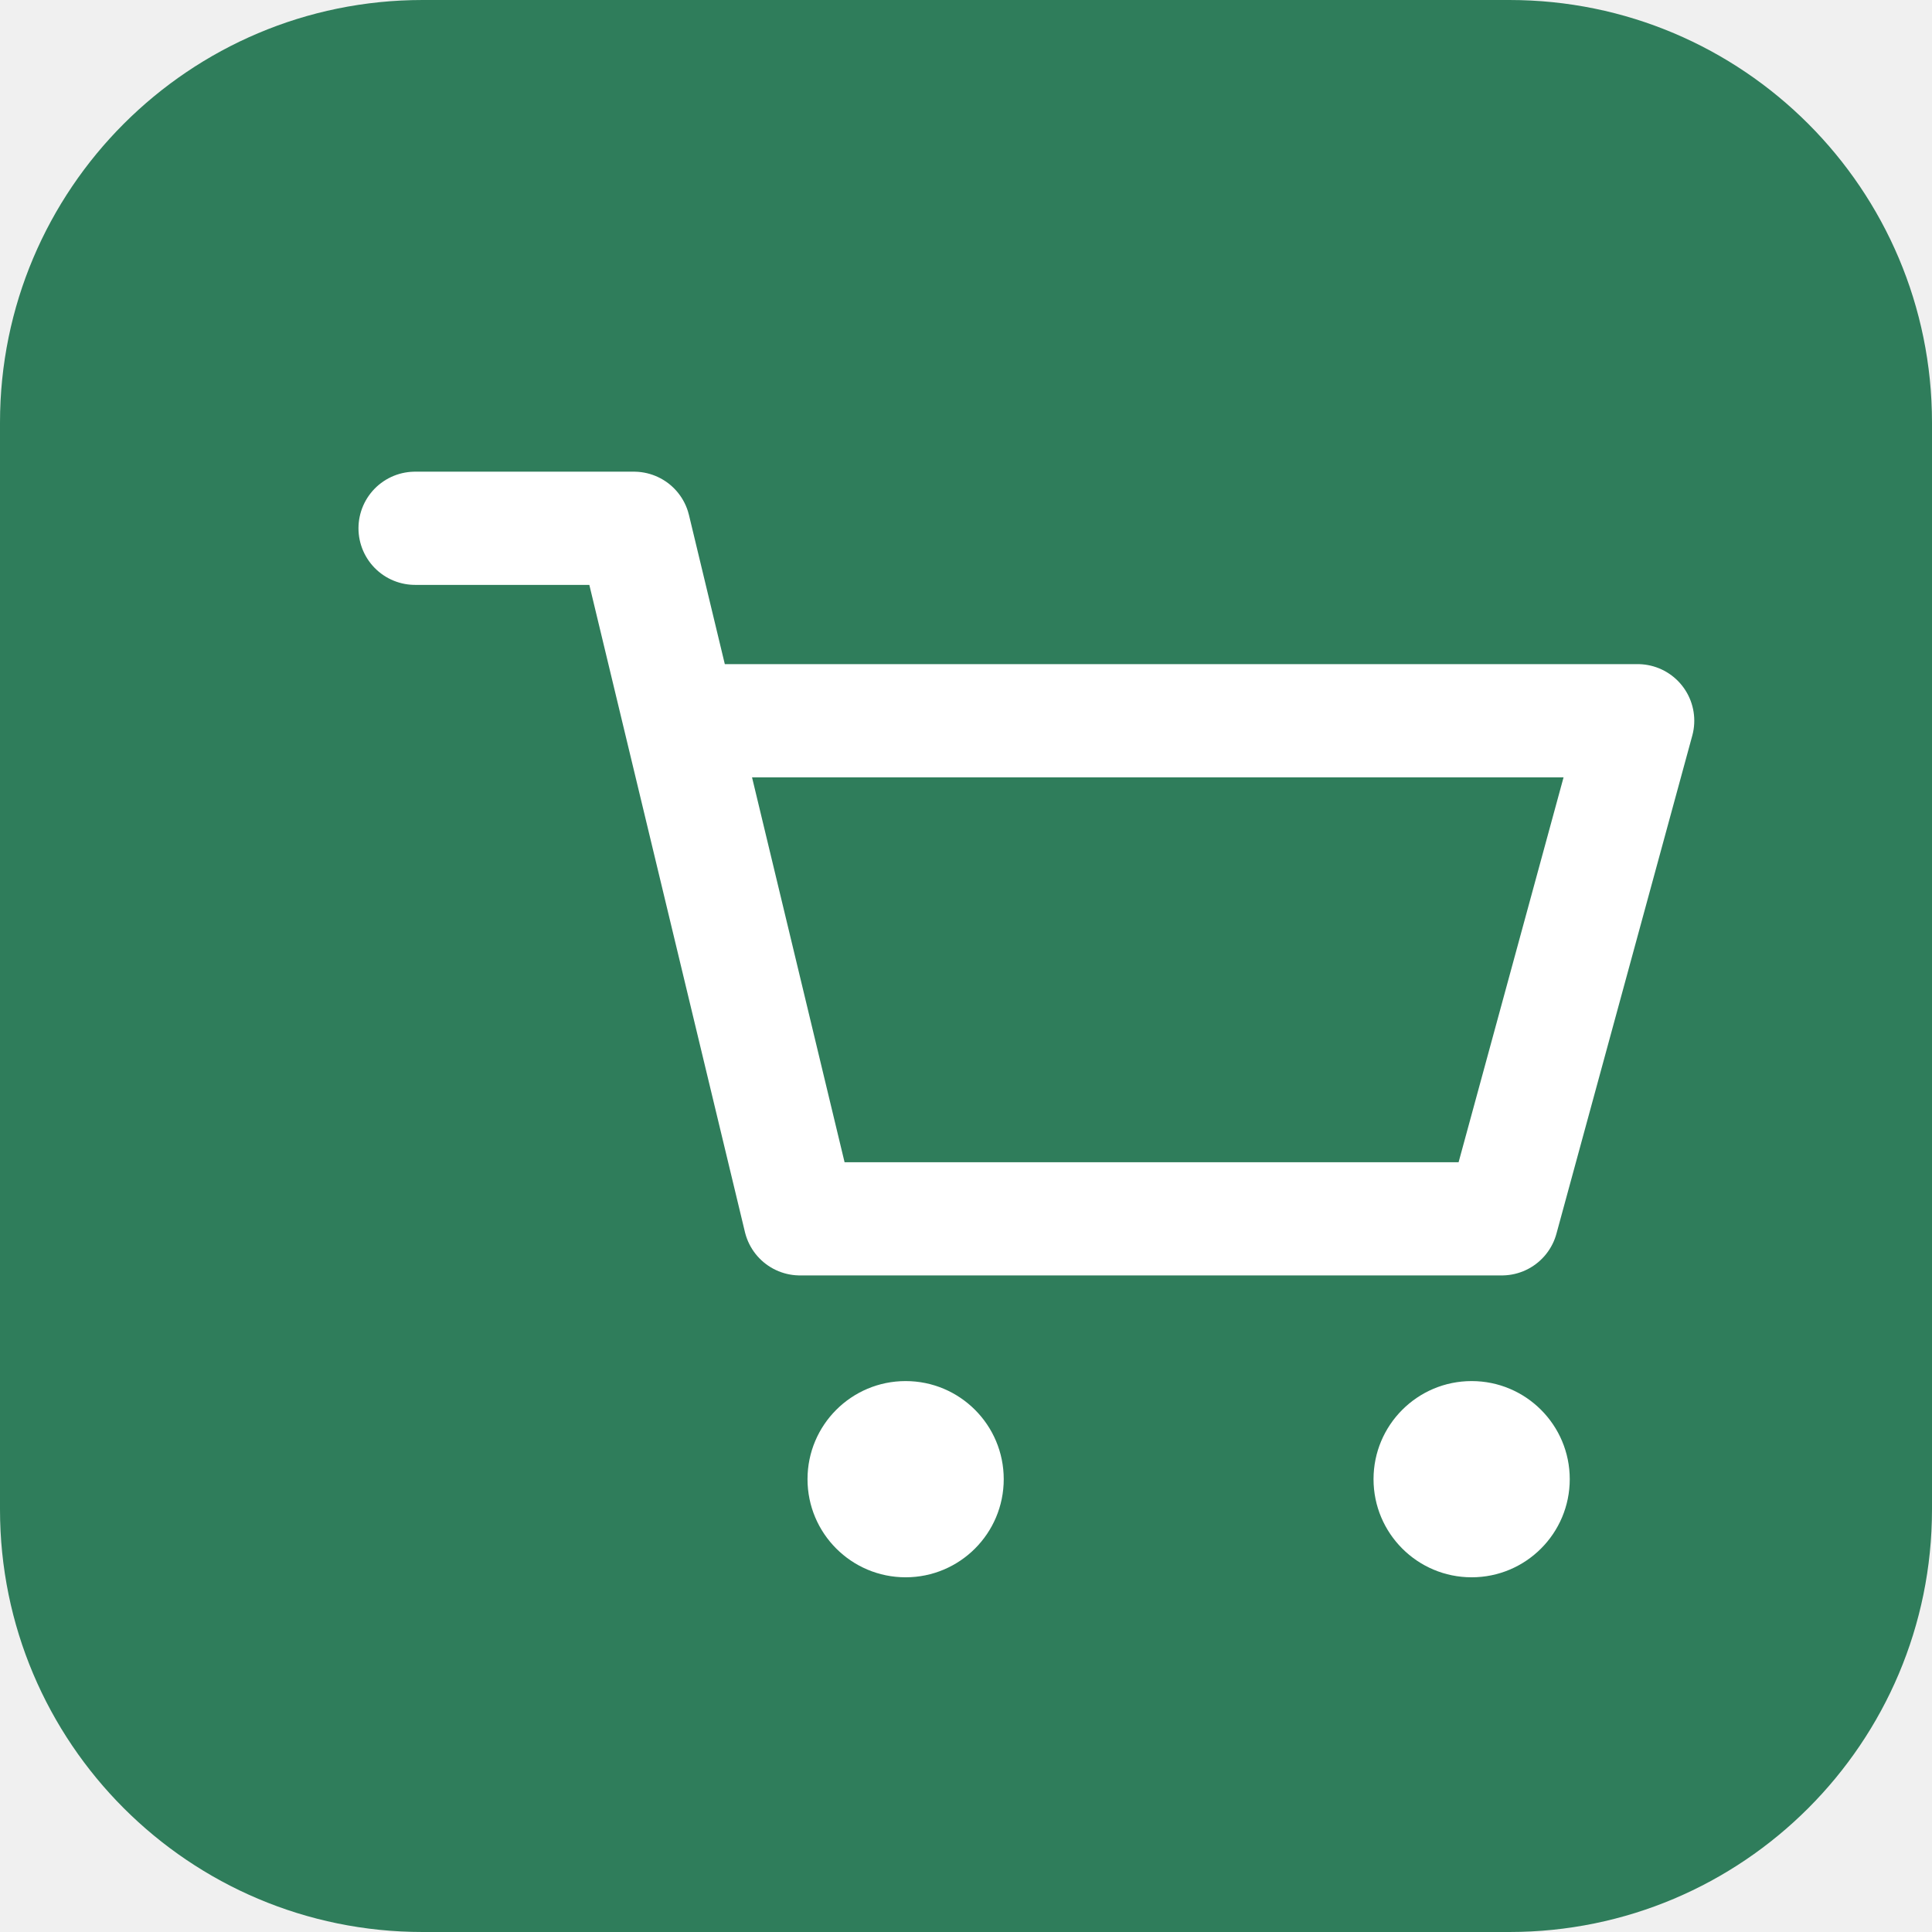
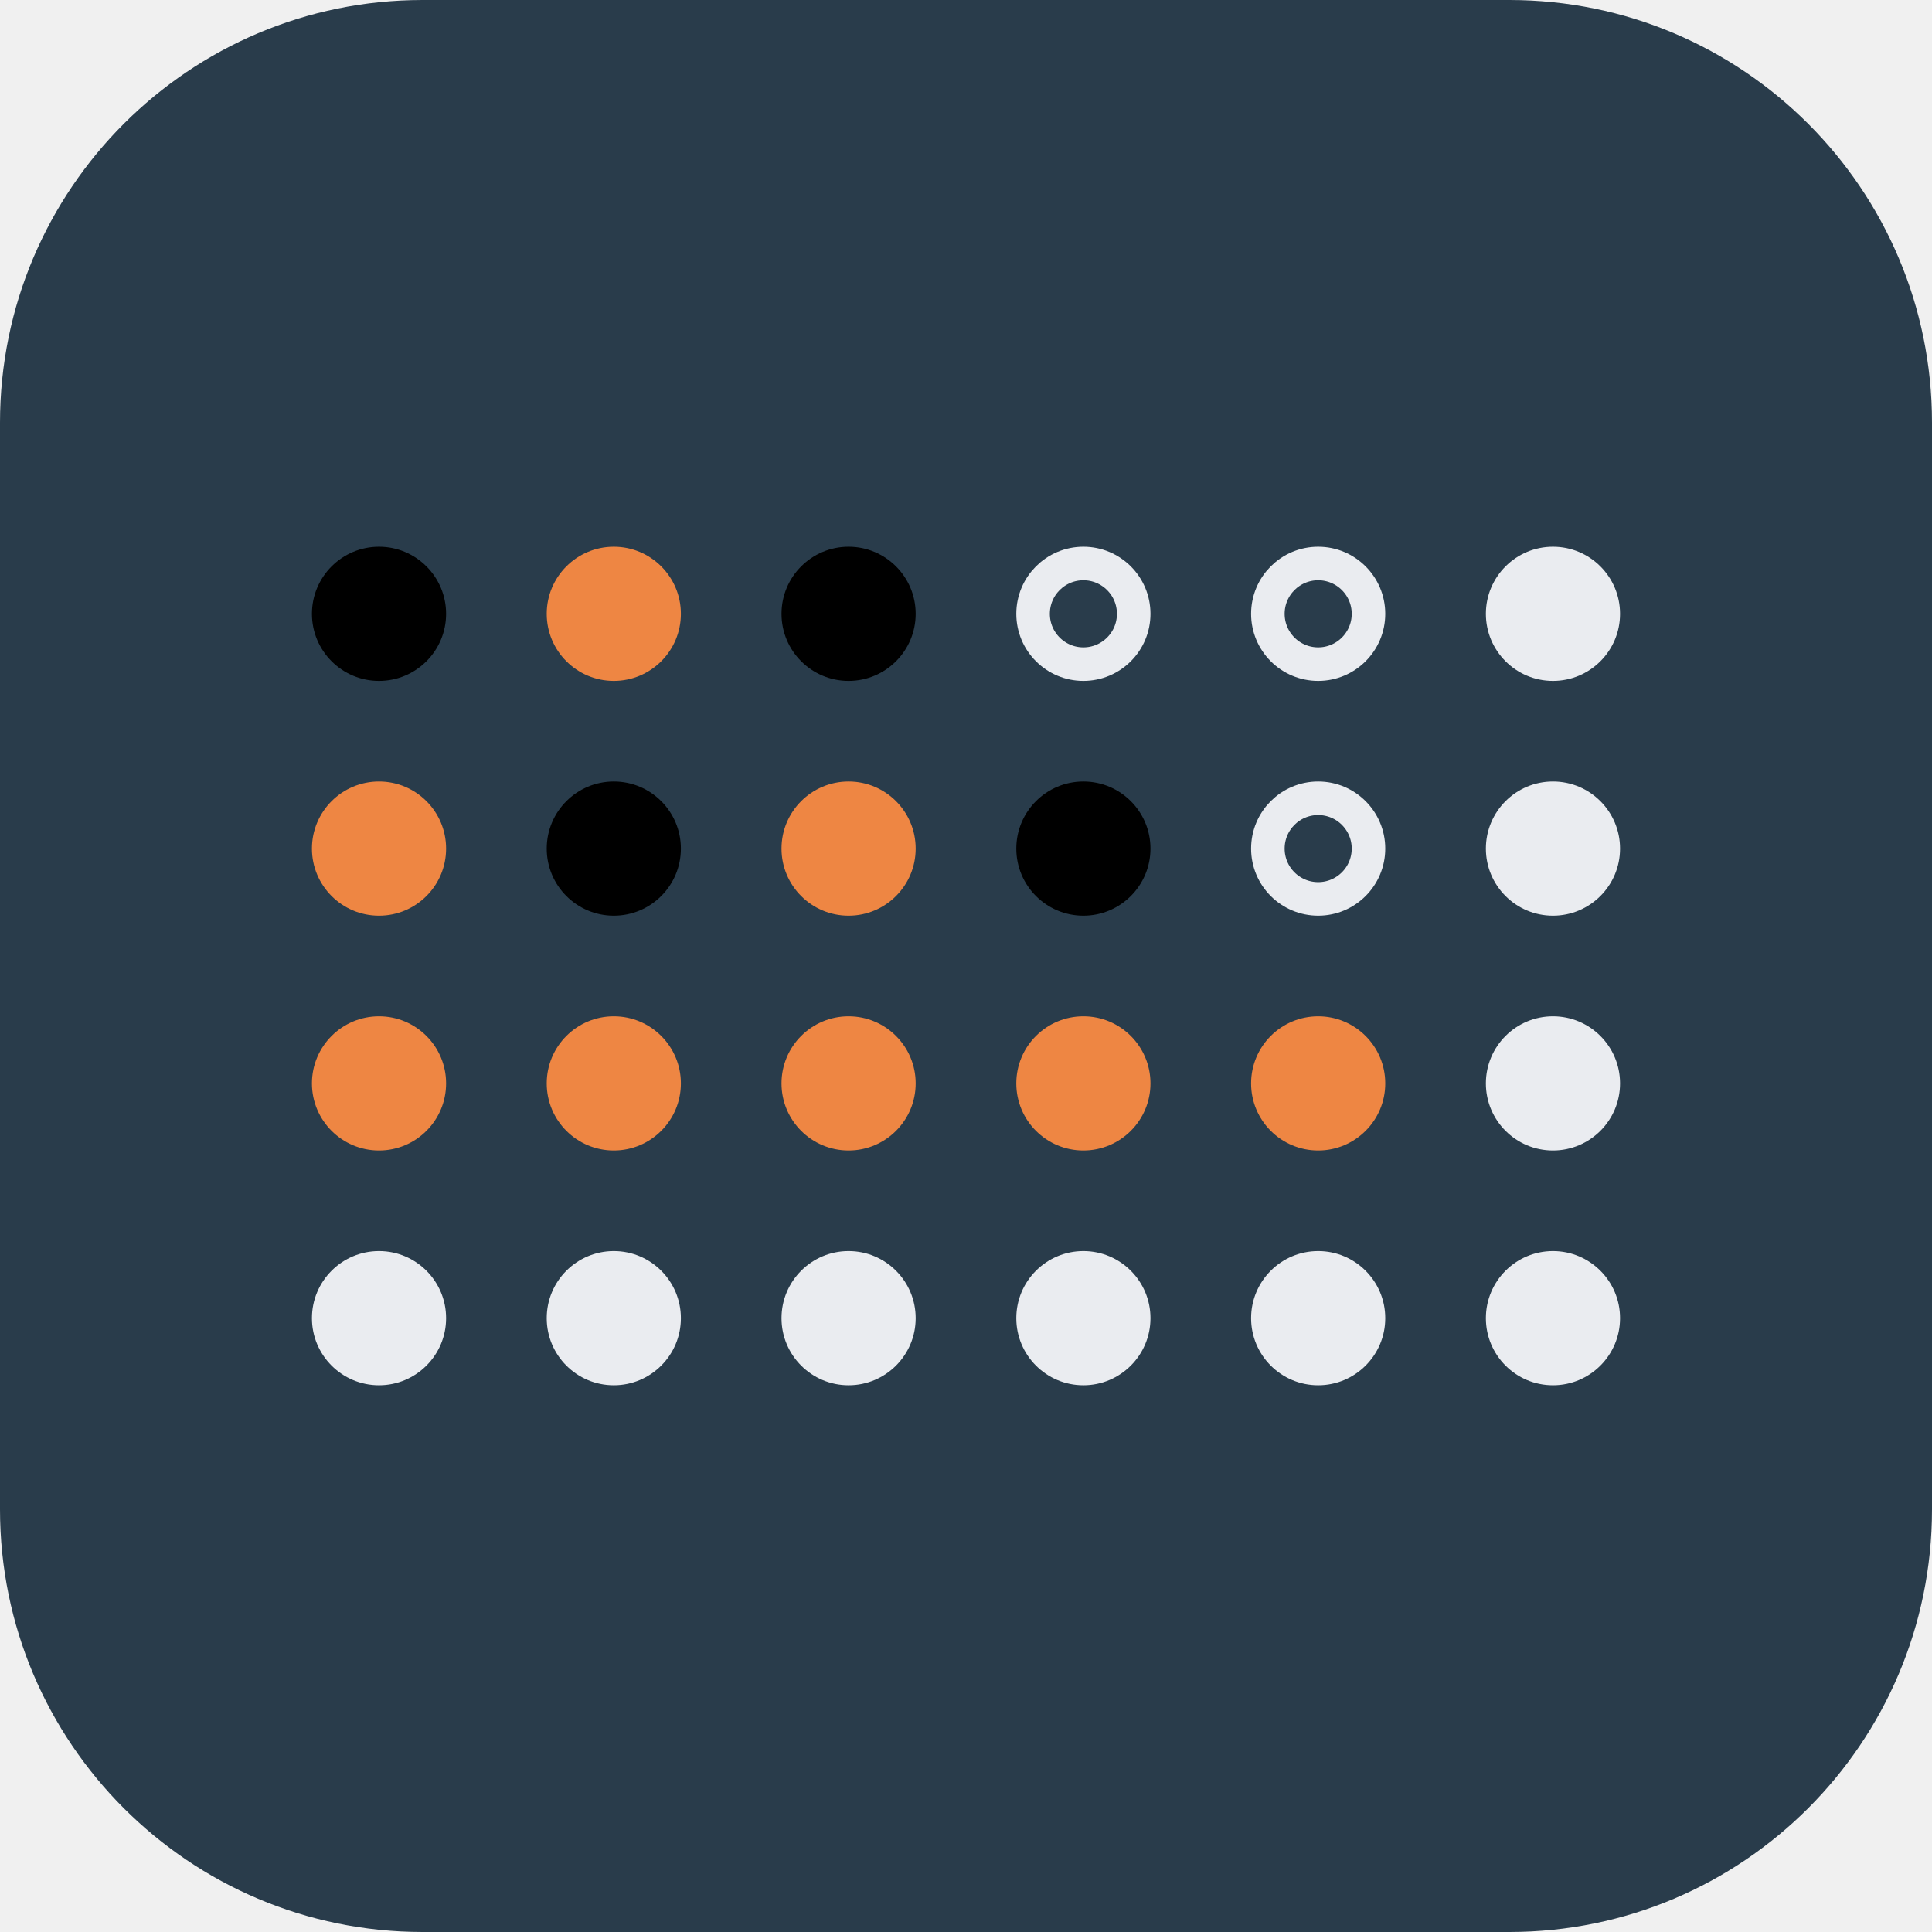
<svg xmlns="http://www.w3.org/2000/svg" viewBox="0 0 512 512">
-   <rect width="512" height="512" rx="112" fill="#2f7d5b" />
-   <g fill="none" stroke="#fff" stroke-width="30" stroke-linecap="round" stroke-linejoin="round">
-     <path d="M110 140h58l44 183h186l36-132H190" />
+   <rect width="512" height="512" rx="112" fill="#293c4b" />
+   <g transform="translate(76 138.222) scale(4.4444)">
+     <g transform="rotate(180 40.5 26.5)">
+       <g transform="translate(81 0) rotate(90)">
+         <circle fill="#000000" cx="47.5" cy="5.5" r="4" />
+         <circle fill="#000000" cx="33.5" cy="19.5" r="4" />
+         <circle fill="#000000" cx="47.5" cy="33.5" r="4" />
+         <circle fill="#000000" cx="33.5" cy="47.5" r="4" />
+         <circle fill="#eaecf0" cx="5.5" cy="5.5" r="4" />
+         <circle fill="#eaecf0" cx="5.5" cy="19.5" r="4" />
+         <circle fill="#eaecf0" cx="5.5" cy="33.5" r="4" />
+         <circle fill="#eaecf0" cx="5.5" cy="47.5" r="4" />
+         <circle fill="#eaecf0" cx="5.5" cy="61.5" r="4" />
+         <circle fill="#eaecf0" cx="5.5" cy="75.5" r="4" />
+         <circle fill="#eaecf0" cx="19.5" cy="75.5" r="4" />
+         <circle fill="#eaecf0" cx="33.5" cy="75.5" r="4" />
+         <circle fill="#eaecf0" cx="47.5" cy="75.5" r="4" />
+         <circle fill="#ee8643" cx="19.5" cy="5.5" r="4" />
+         <circle fill="#ee8643" cx="19.5" cy="19.5" r="4" />
+         <circle fill="#ee8643" cx="19.5" cy="33.5" r="4" />
+         <circle fill="#ee8643" cx="19.5" cy="47.5" r="4" />
+         <circle fill="#ee8643" cx="19.5" cy="61.5" r="4" />
+         <circle fill="#ee8643" cx="33.5" cy="5.5" r="4" />
+         <circle fill="#ee8643" cx="33.5" cy="33.5" r="4" />
+         <circle fill="#ee8643" cx="47.5" cy="19.5" r="4" />
+         <circle stroke="#eaecf0" cx="47.5" cy="61.5" r="3" fill="none" stroke-width="2" />
+         <circle stroke="#eaecf0" cx="33.5" cy="61.5" r="3" fill="none" stroke-width="2" />
+         <circle stroke="#eaecf0" cx="47.5" cy="47.5" r="3" fill="none" stroke-width="2" />
+       </g>
+     </g>
  </g>
-   <circle cx="240" cy="392" r="26" fill="#fff" />
-   <circle cx="390" cy="392" r="26" fill="#fff" />
</svg>
